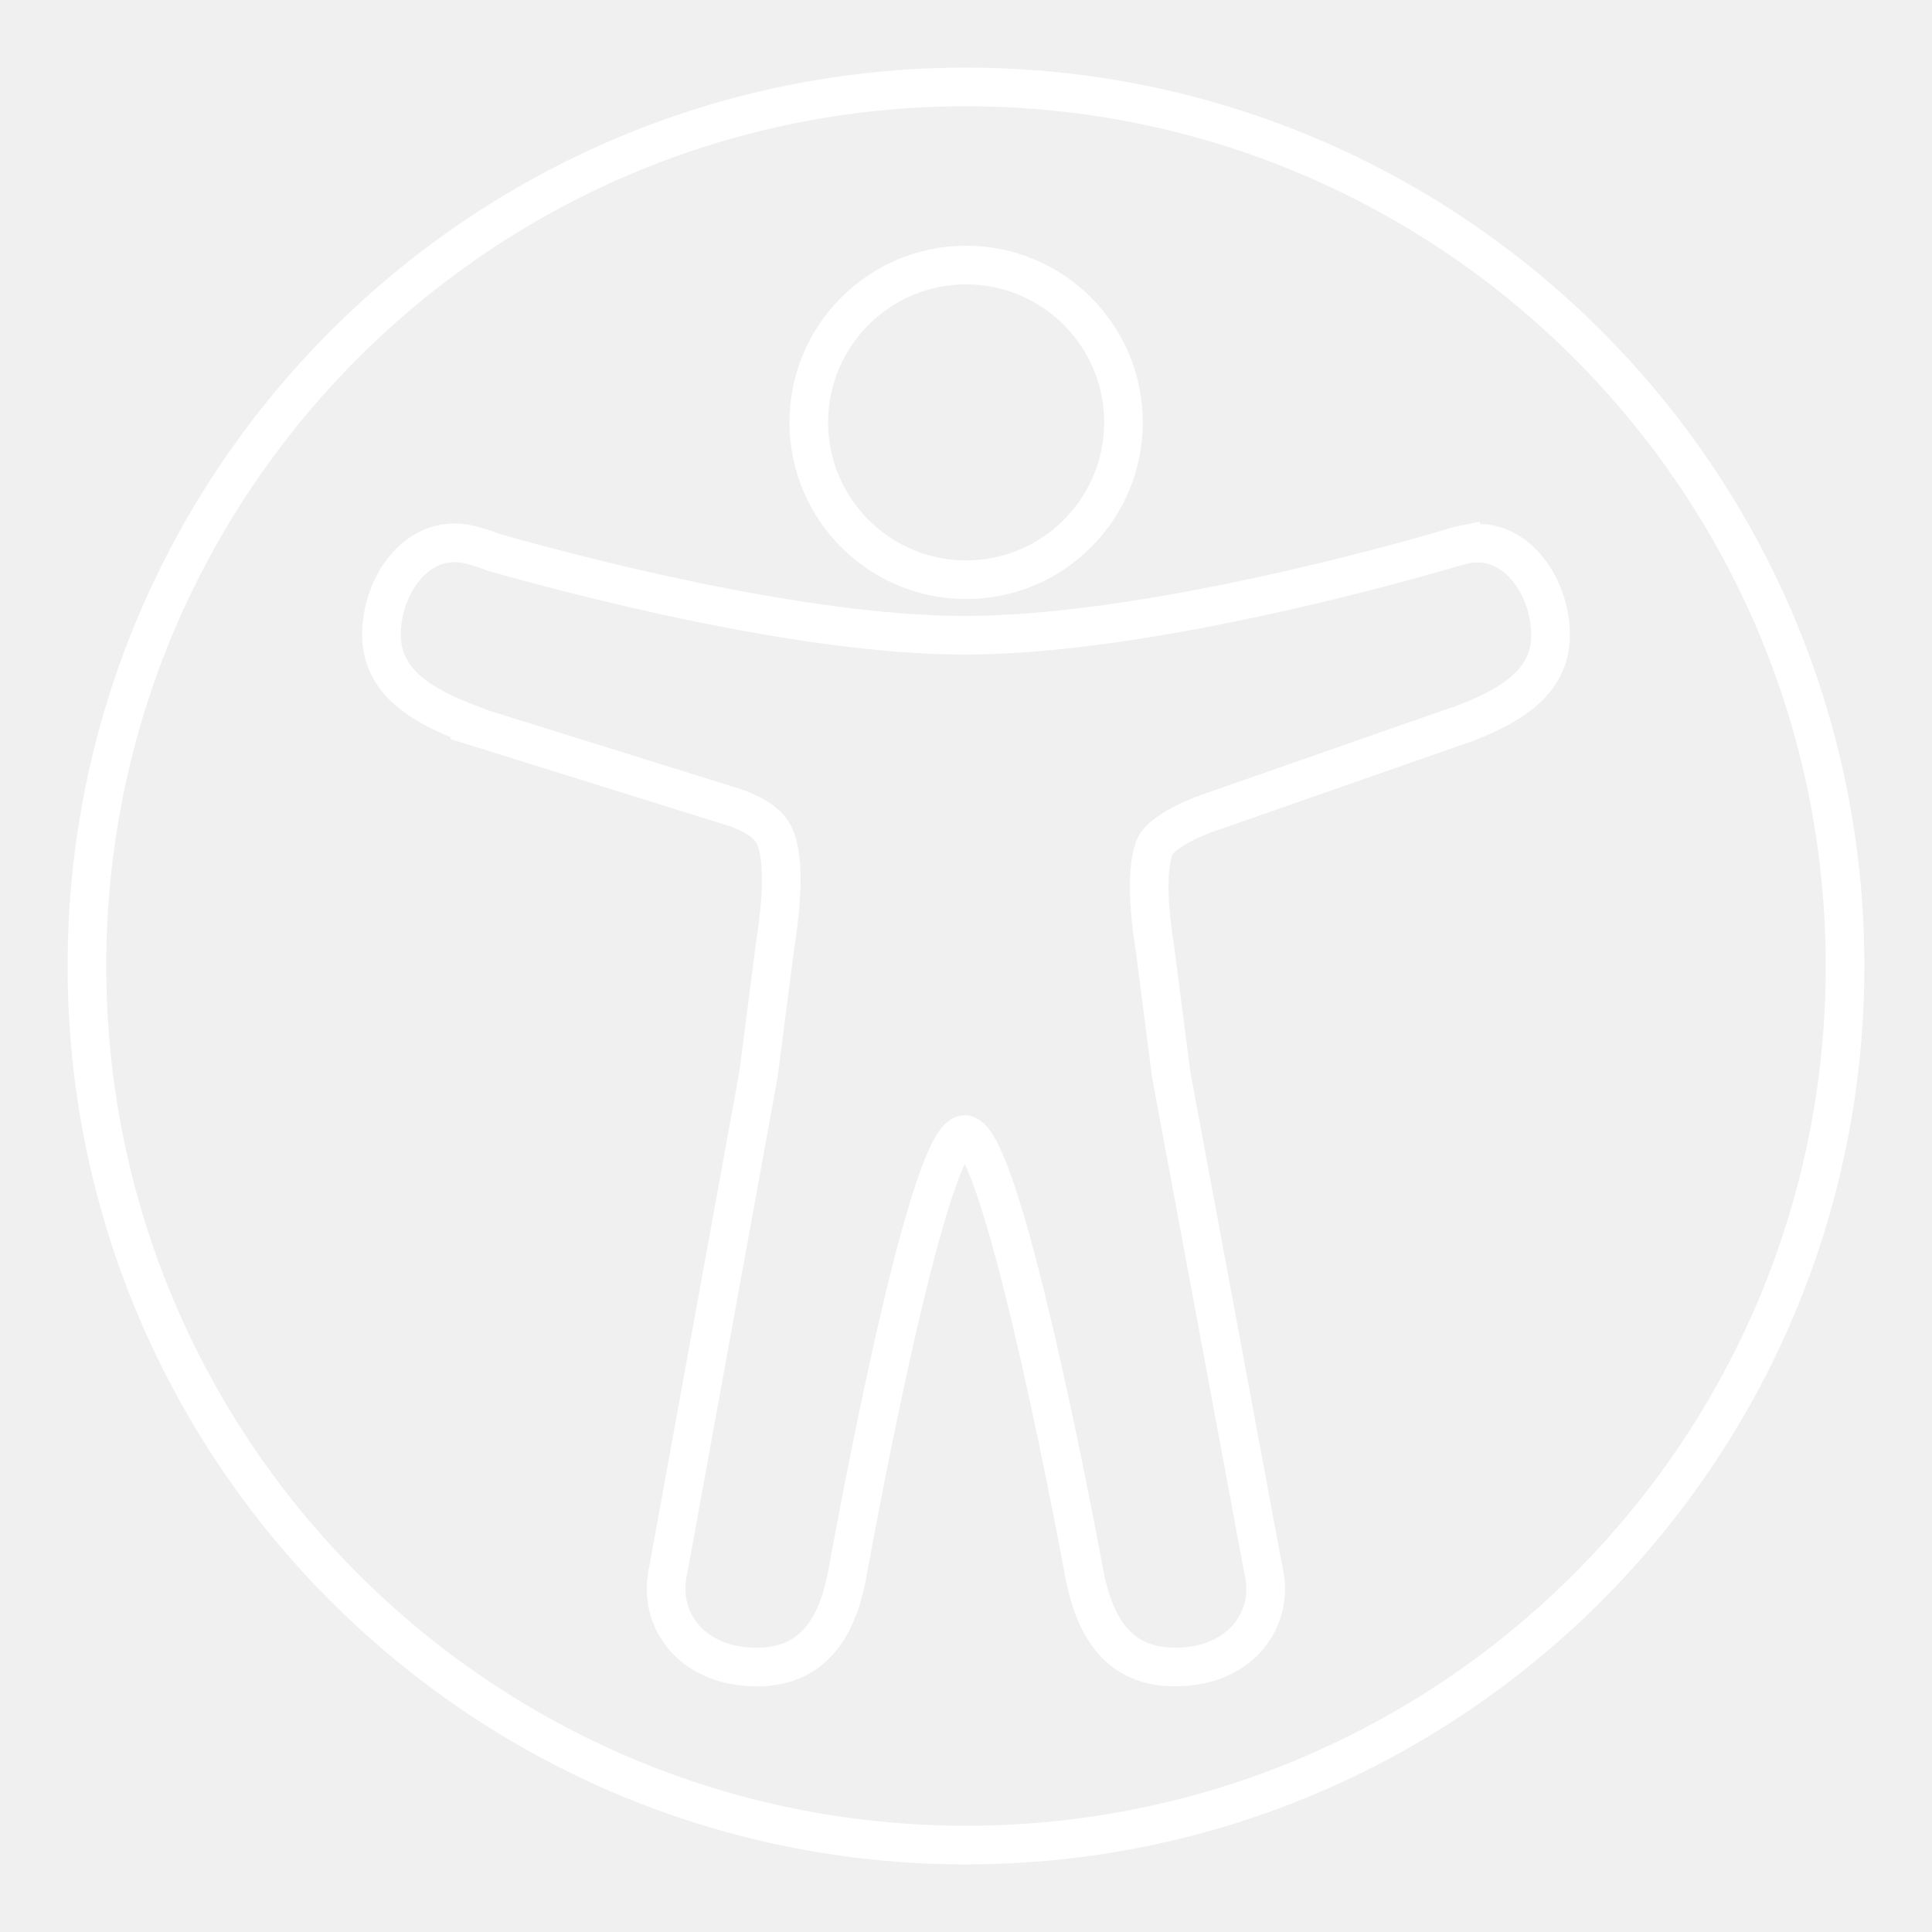
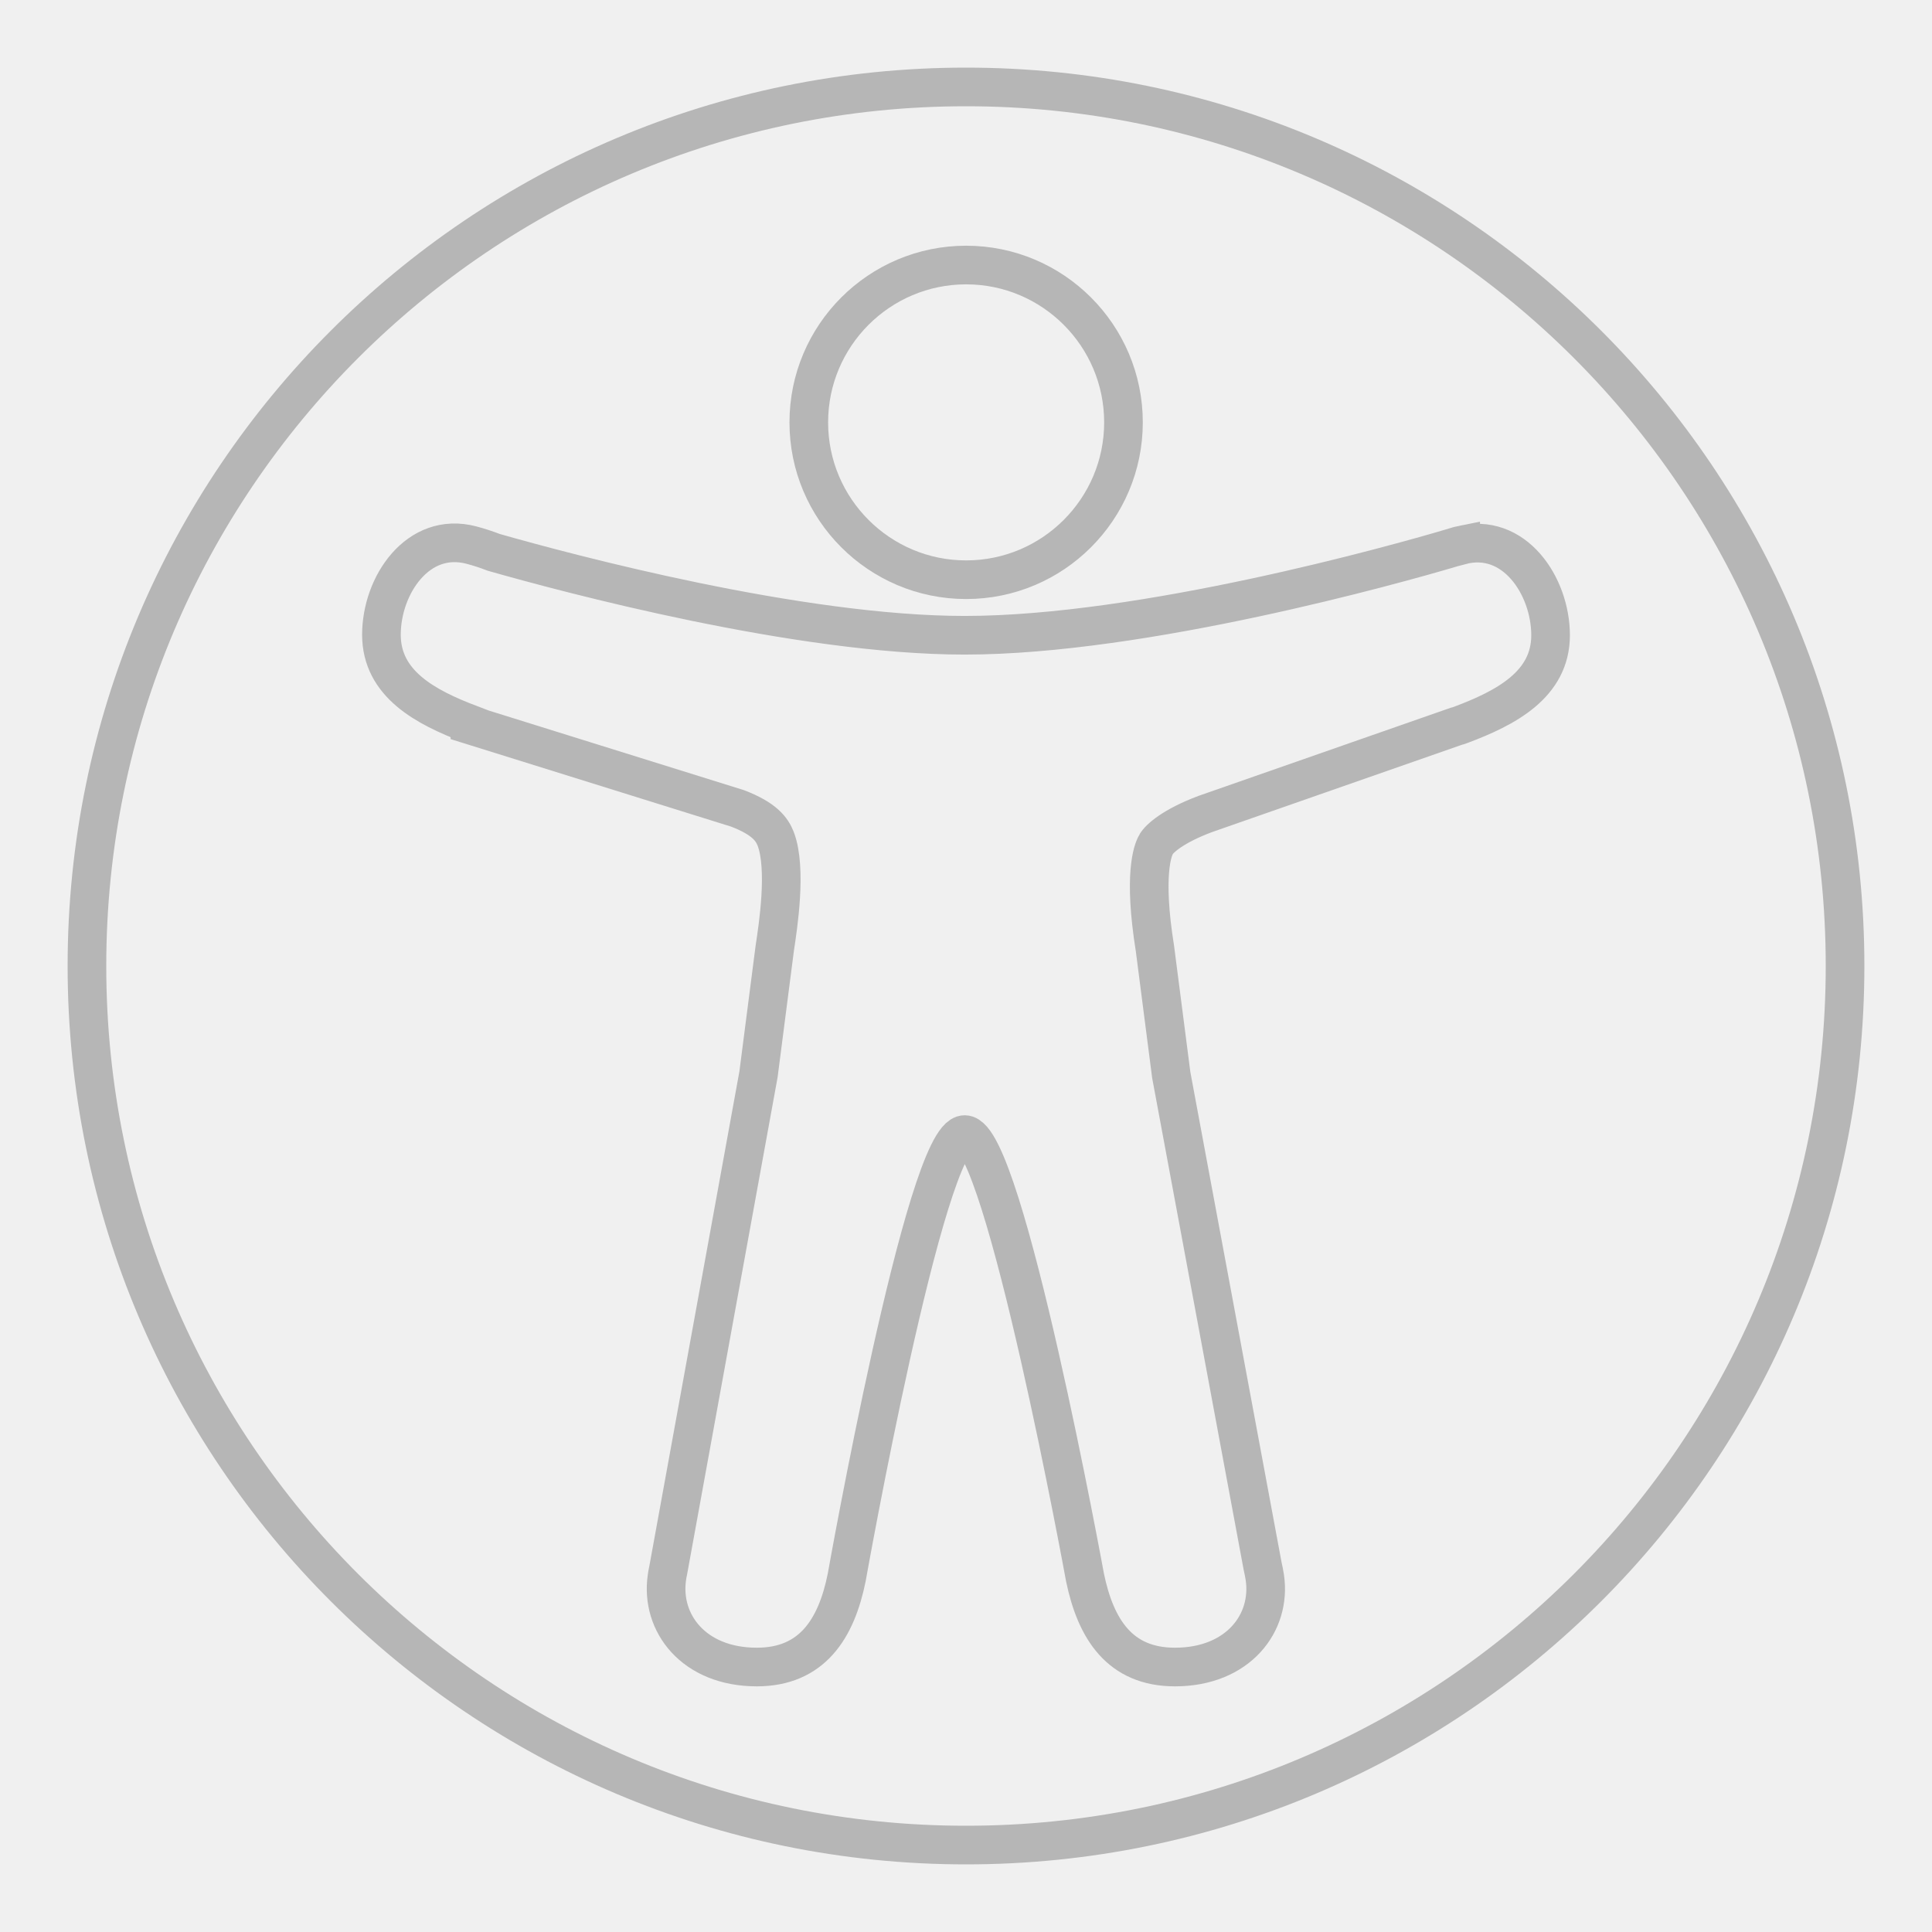
<svg xmlns="http://www.w3.org/2000/svg" id="fill" viewBox="0 0 100 100">
  <defs>
-     <style>.cls-1{fill:none;stroke:#ffffff;stroke-width:2;stroke-linecap:round;stroke-miterlimit:10;}</style>
+     <style>.cls-1{fill:none;stroke:#b6b6b6;stroke-width:2;stroke-linecap:round;stroke-miterlimit:10;}</style>
  </defs>
  <rect class="cls-1" x="4.5" y="4.5" width="91" height="91" rx="45.5" ry="45.5" />
  <path class="cls-1" d="M50.007,30.006c4.494,0,8.144-3.65,8.144-8.144s-3.65-8.144-8.144-8.144-8.144,3.65-8.144,8.144,3.65,8.144,8.144,8.144Z" />
  <path class="cls-1" d="M75.604,28.226l-.073.015-.058.015c-.145.044-.291.087-.436.131-2.705.8-15.838,4.494-25.102,4.494-8.595,0-20.55-3.2-24.375-4.29-.378-.145-.771-.276-1.163-.378-2.763-.727-4.654,2.08-4.654,4.639,0,2.545,2.283,3.752,4.581,4.625v.044l13.845,4.319c1.411.538,1.789,1.091,1.978,1.571.596,1.542.116,4.596-.044,5.657l-.844,6.545-4.668,25.64c-.015.073-.029.145-.044.218l-.029.189c-.335,2.341,1.382,4.625,4.654,4.625,2.85,0,4.116-1.963,4.654-4.639,0,0,4.072-22.92,6.108-22.92s6.225,22.92,6.225,22.92c.553,2.676,1.803,4.639,4.654,4.639,3.272,0,5.003-2.283,4.654-4.639-.029-.204-.073-.393-.116-.596l-4.727-25.407-.844-6.545c-.611-3.81-.116-5.076.044-5.366,0,0,.015-.015.015-.029.16-.291.873-.945,2.545-1.571l12.987-4.538c.073-.015.16-.044.233-.073,2.327-.873,4.654-2.08,4.654-4.639s-1.891-5.381-4.654-4.654h0Z" />
</svg>
